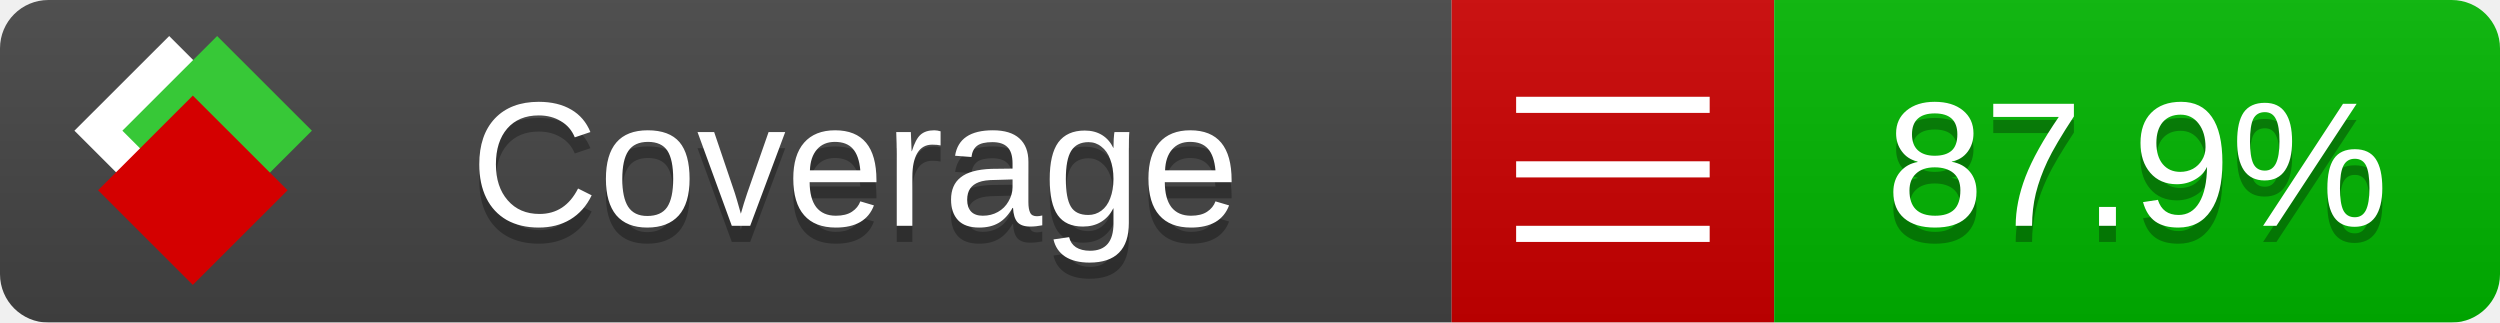
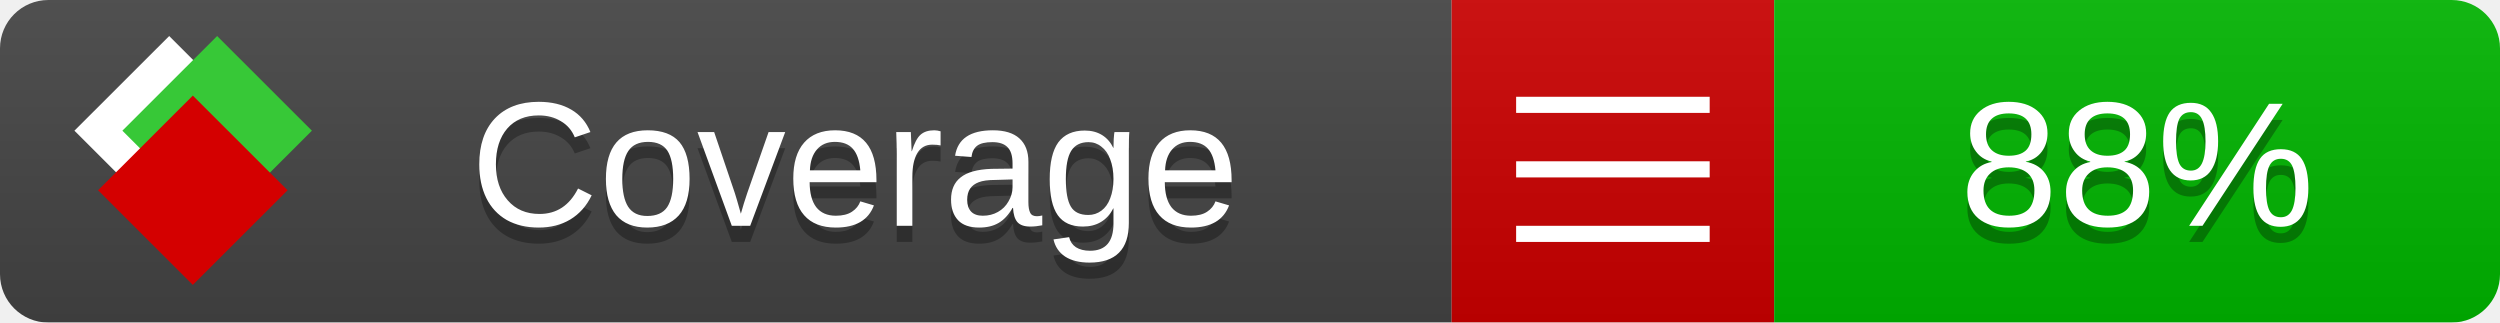
<svg xmlns="http://www.w3.org/2000/svg" xmlns:xlink="http://www.w3.org/1999/xlink" width="155" height="20">
  <style type="text/css">
          
            @keyframes fade1 {
                0% { visibility: visible; opacity: 1; }
               23% { visibility: visible; opacity: 1; }
               25% { visibility: hidden; opacity: 0; }
               48% { visibility: hidden; opacity: 0; }
               50% { visibility: hidden; opacity: 0; }
               73% { visibility: hidden; opacity: 0; }
               75% { visibility: hidden; opacity: 0; }
               98% { visibility: hidden; opacity: 0; }
              100% { visibility: visible; opacity: 1; }
            }
            @keyframes fade2 {
                0% { visibility: hidden; opacity: 0; }
               23% { visibility: hidden; opacity: 0; }
               25% { visibility: visible; opacity: 1; }
               48% { visibility: visible; opacity: 1; }
               50% { visibility: hidden; opacity: 0; }
               73% { visibility: hidden; opacity: 0; }
               75% { visibility: hidden; opacity: 0; }
               98% { visibility: hidden; opacity: 0; }
              100% { visibility: hidden; opacity: 0; }
            }
            @keyframes fade3 {
                0% { visibility: hidden; opacity: 0; }
               23% { visibility: hidden; opacity: 0; }
               25% { visibility: hidden; opacity: 0; }
               48% { visibility: hidden; opacity: 0; }
               50% { visibility: visible; opacity: 1; }
               73% { visibility: visible; opacity: 1; }
               75% { visibility: hidden; opacity: 0; }
               98% { visibility: hidden; opacity: 0; }
              100% { visibility: hidden; opacity: 0; }
            }
            @keyframes fade4 {
                0% { visibility: hidden; opacity: 0; }
               23% { visibility: hidden; opacity: 0; }
               25% { visibility: hidden; opacity: 0; }
               48% { visibility: hidden; opacity: 0; }
               50% { visibility: hidden; opacity: 0; }
               73% { visibility: hidden; opacity: 0; }
               75% { visibility: visible; opacity: 1; }
               98% { visibility: visible; opacity: 1; }
              100% { visibility: hidden; opacity: 0; }
            }
            .linecoverage {
                animation-duration: 15s;
                animation-name: fade1;
                animation-iteration-count: infinite;
            }
            .branchcoverage {
                animation-duration: 15s;
                animation-name: fade2;
                animation-iteration-count: infinite;
            }
            .methodcoverage {
                animation-duration: 15s;
                animation-name: fade3;
                animation-iteration-count: infinite;
            }
            .fullmethodcoverage {
                animation-duration: 15s;
                animation-name: fade4;
                animation-iteration-count: infinite;
            }
          
    </style>
  <defs>
    <linearGradient id="gradient" x2="0" y2="100%">
      <stop offset="0" stop-color="#bbb" stop-opacity=".1" />
      <stop offset="1" stop-opacity=".1" />
    </linearGradient>
    <linearGradient id="c">
      <stop offset="0" stop-color="#d40000" />
      <stop offset="1" stop-color="#ff2a2a" />
    </linearGradient>
    <linearGradient id="a">
      <stop offset="0" stop-color="#e0e0de" />
      <stop offset="1" stop-color="#fff" />
    </linearGradient>
    <linearGradient id="b">
      <stop offset="0" stop-color="#37c837" />
      <stop offset="1" stop-color="#217821" />
    </linearGradient>
    <linearGradient xlink:href="#a" id="e" x1="106.44" x2="69.96" y1="-11.96" y2="-46.84" gradientTransform="matrix(-.8426 -.00045 -.00045 -.8426 -94.27 -75.82)" gradientUnits="userSpaceOnUse" />
    <linearGradient xlink:href="#b" id="f" x1="56.19" x2="77.97" y1="-23.45" y2="10.62" gradientTransform="matrix(.8426 .00045 .00045 .8426 94.27 75.82)" gradientUnits="userSpaceOnUse" />
    <linearGradient xlink:href="#c" id="g" x1="79.98" x2="132.9" y1="10.79" y2="10.79" gradientTransform="matrix(.8426 .00045 .00045 .8426 94.27 75.82)" gradientUnits="userSpaceOnUse" />
    <mask id="mask">
      <rect width="155" height="20" rx="3" fill="#fff" />
    </mask>
    <g id="icon" transform="matrix(.04486 0 0 .04481 -.48 -.63)">
      <rect width="52.92" height="52.92" x="-109.72" y="-27.13" fill="url(#e)" transform="rotate(-135)" />
      <rect width="52.92" height="52.92" x="70.19" y="-39.18" fill="url(#f)" transform="rotate(45)" />
      <rect width="52.92" height="52.92" x="80.05" y="-15.74" fill="url(#g)" transform="rotate(45)" />
    </g>
  </defs>
  <g mask="url(#mask)">
    <rect x="0" y="0" width="90" height="20" fill="#444" />
    <rect x="90" y="0" width="20" height="20" fill="#c00" />
    <rect x="110" y="0" width="45" height="20" fill="#00B600" />
    <rect x="0" y="0" width="155" height="20" fill="url(#gradient)" />
  </g>
  <g>
    <path class="" stroke="#fff" d="M94 6.5 h12 M94 10.5 h12 M94 14.5 h12" />
  </g>
  <g fill="#fff" text-anchor="middle" font-family="Verdana,Arial,Geneva,sans-serif" font-size="11">
    <a xlink:href="https://github.com/danielpalme/ReportGenerator" target="_top">
      <use xlink:href="#icon" transform="translate(3,1) scale(3.5)" />
    </a>
    <text x="53" y="15" fill="#010101" fill-opacity=".3">Coverage</text>
    <text x="53" y="14" fill="#fff">Coverage</text>
-     <text class="" x="132.5" y="15" fill="#010101" fill-opacity=".3">87.9%</text>
-     <text class="" x="132.5" y="14">87.9%</text>
+     <text class="" x="132.5" y="15" fill="#010101" fill-opacity=".3">88%</text>
+     <text class="" x="132.5" y="14">88%</text>
  </g>
  <g>
    <rect class="" x="90" y="0" width="65" height="20" fill-opacity="0" />
  </g>
</svg>
